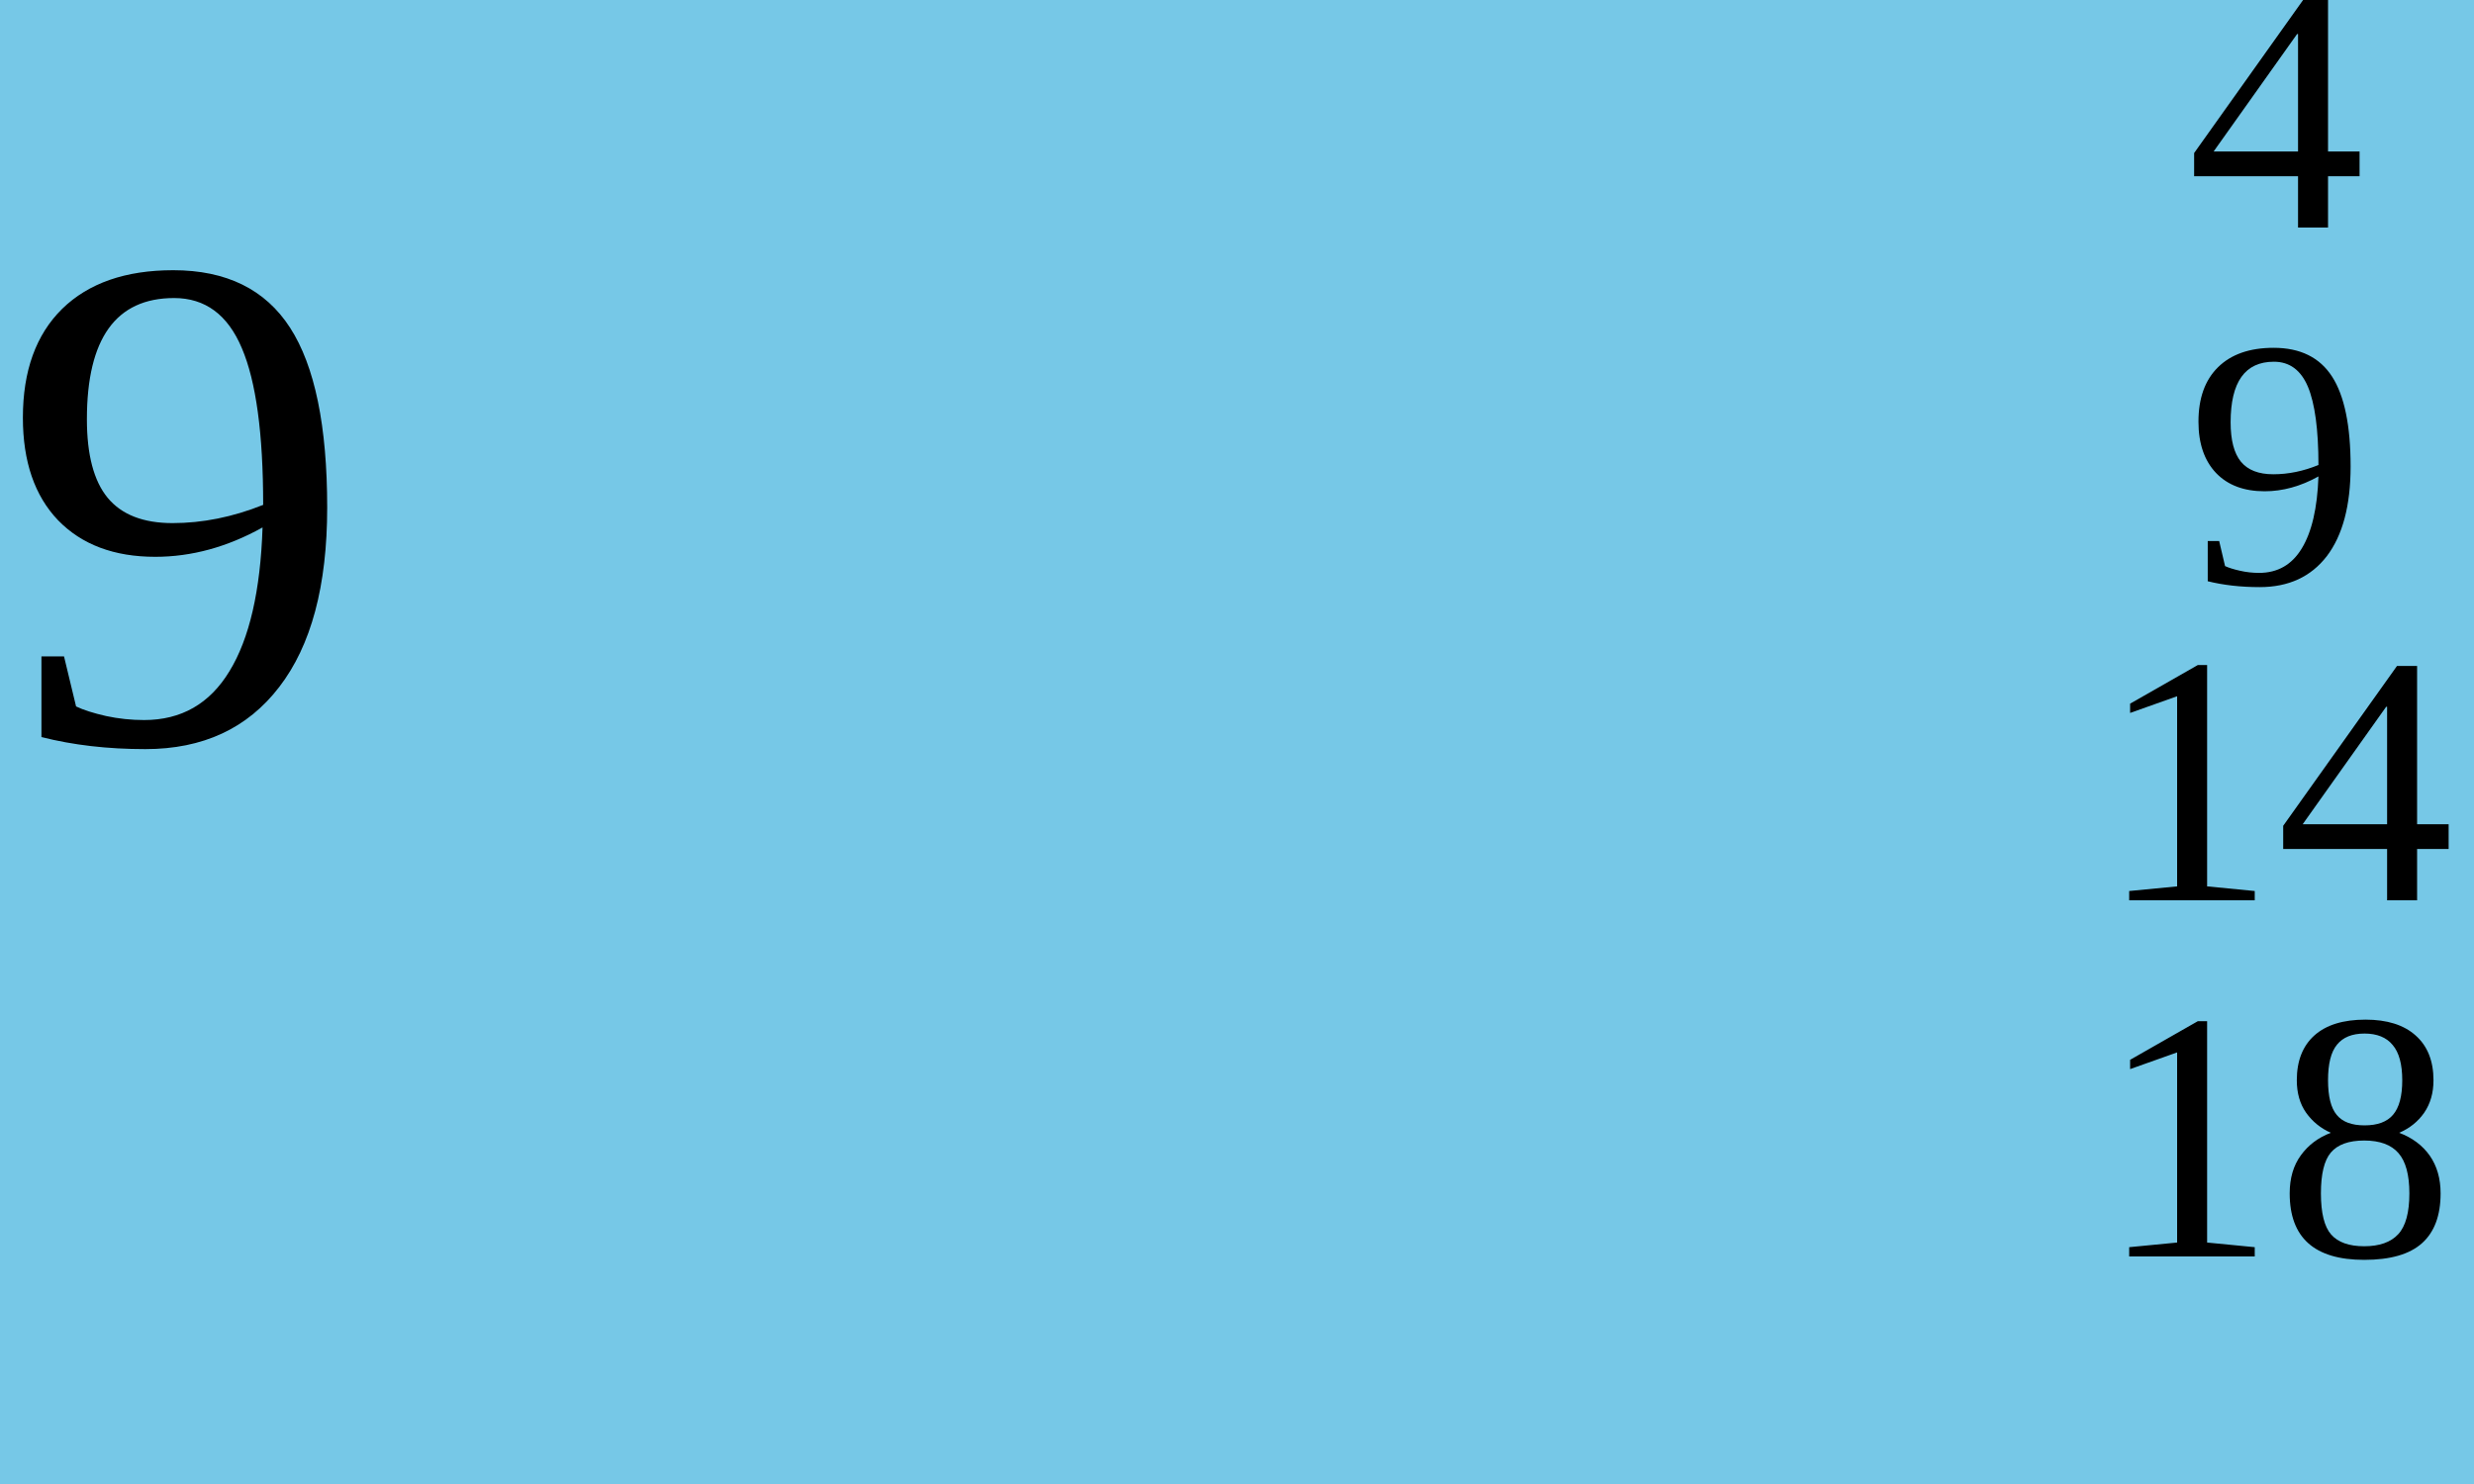
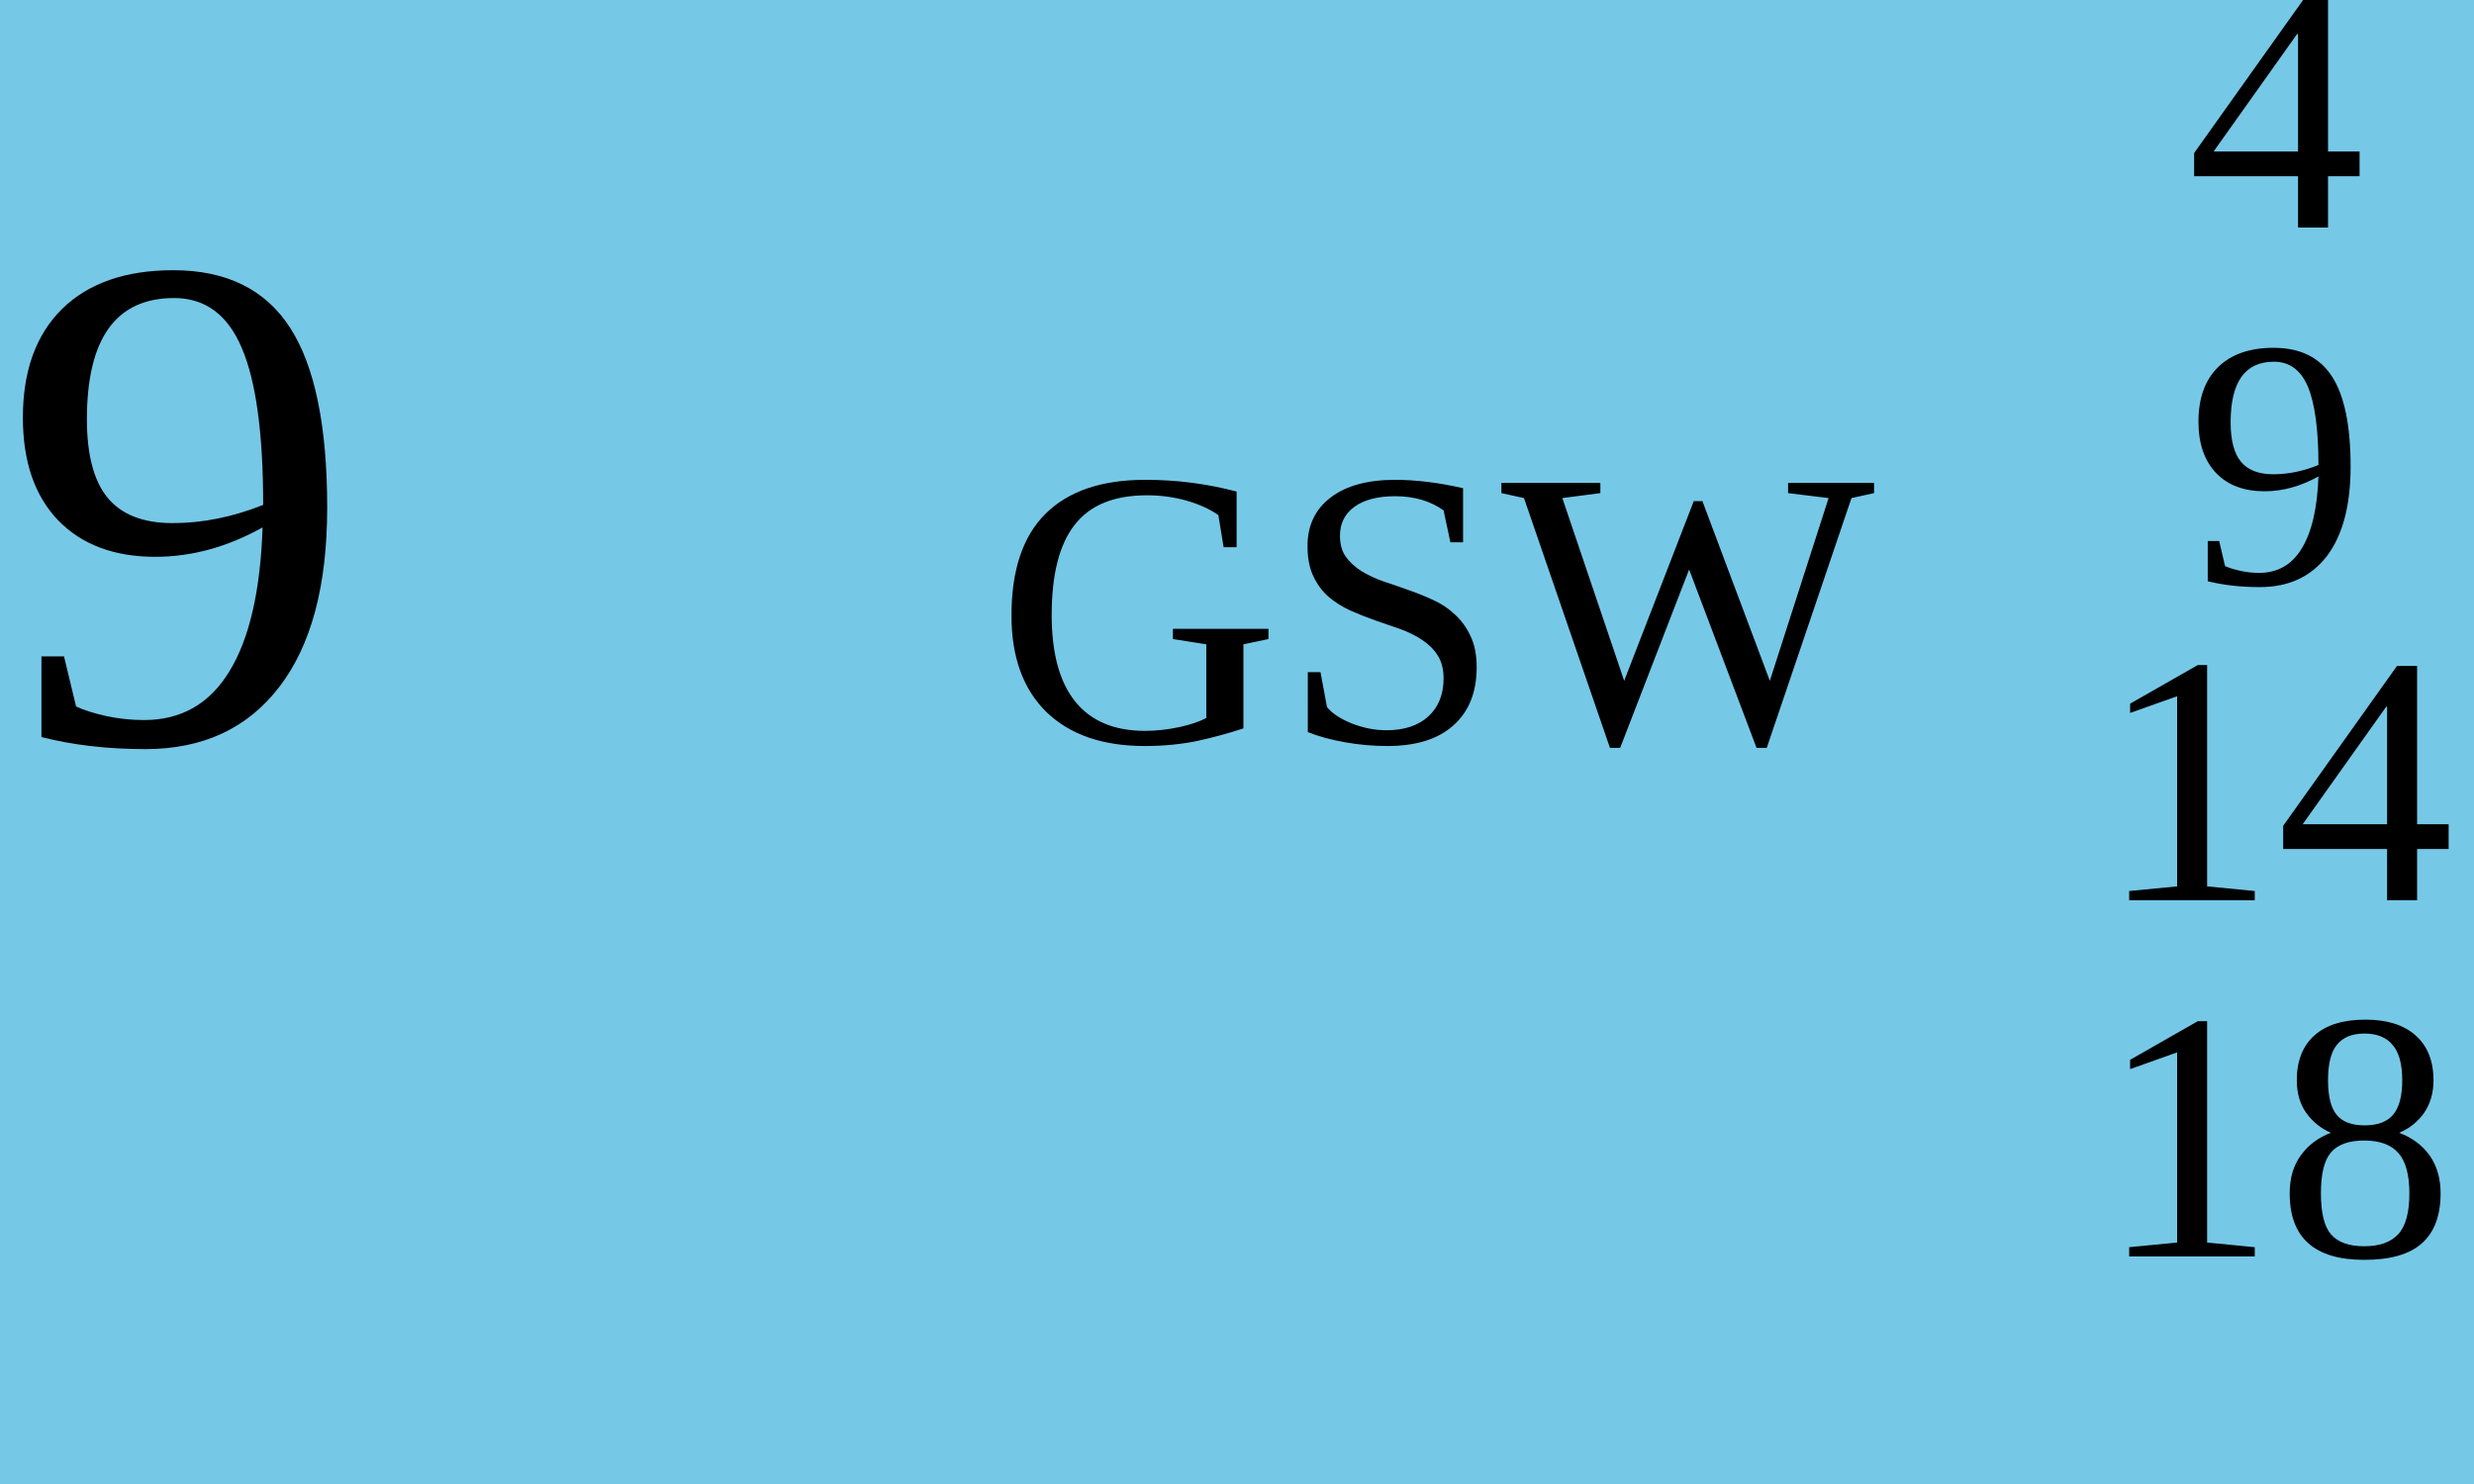
<svg xmlns="http://www.w3.org/2000/svg" version="1.1" width="125" height="75" viewBox="0 0 125 75">
  <rect x="0" y="0" width="125" height="75" fill="#76C8E7" />
+   <text fill="black" font-size="20px" x="72.5" y="37.5" text-anchor="middle" alignment-baseline="middle">GSW</text>
  <text fill="black" font-size="18px" x="115" y="11.5" text-anchor="middle" alignment-baseline="middle">4</text>
  <text fill="black" font-size="36px" x="0" y="37.5" text-anchor="start" alignment-baseline="middle">9</text>
  <text fill="black" font-size="18px" x="115" y="29.5" text-anchor="middle" alignment-baseline="middle">9</text>
  <text fill="black" font-size="18px" x="115" y="45.5" text-anchor="middle" alignment-baseline="middle">14</text>
  <text fill="black" font-size="18px" x="115" y="63.5" text-anchor="middle" alignment-baseline="middle">18</text>
</svg>
